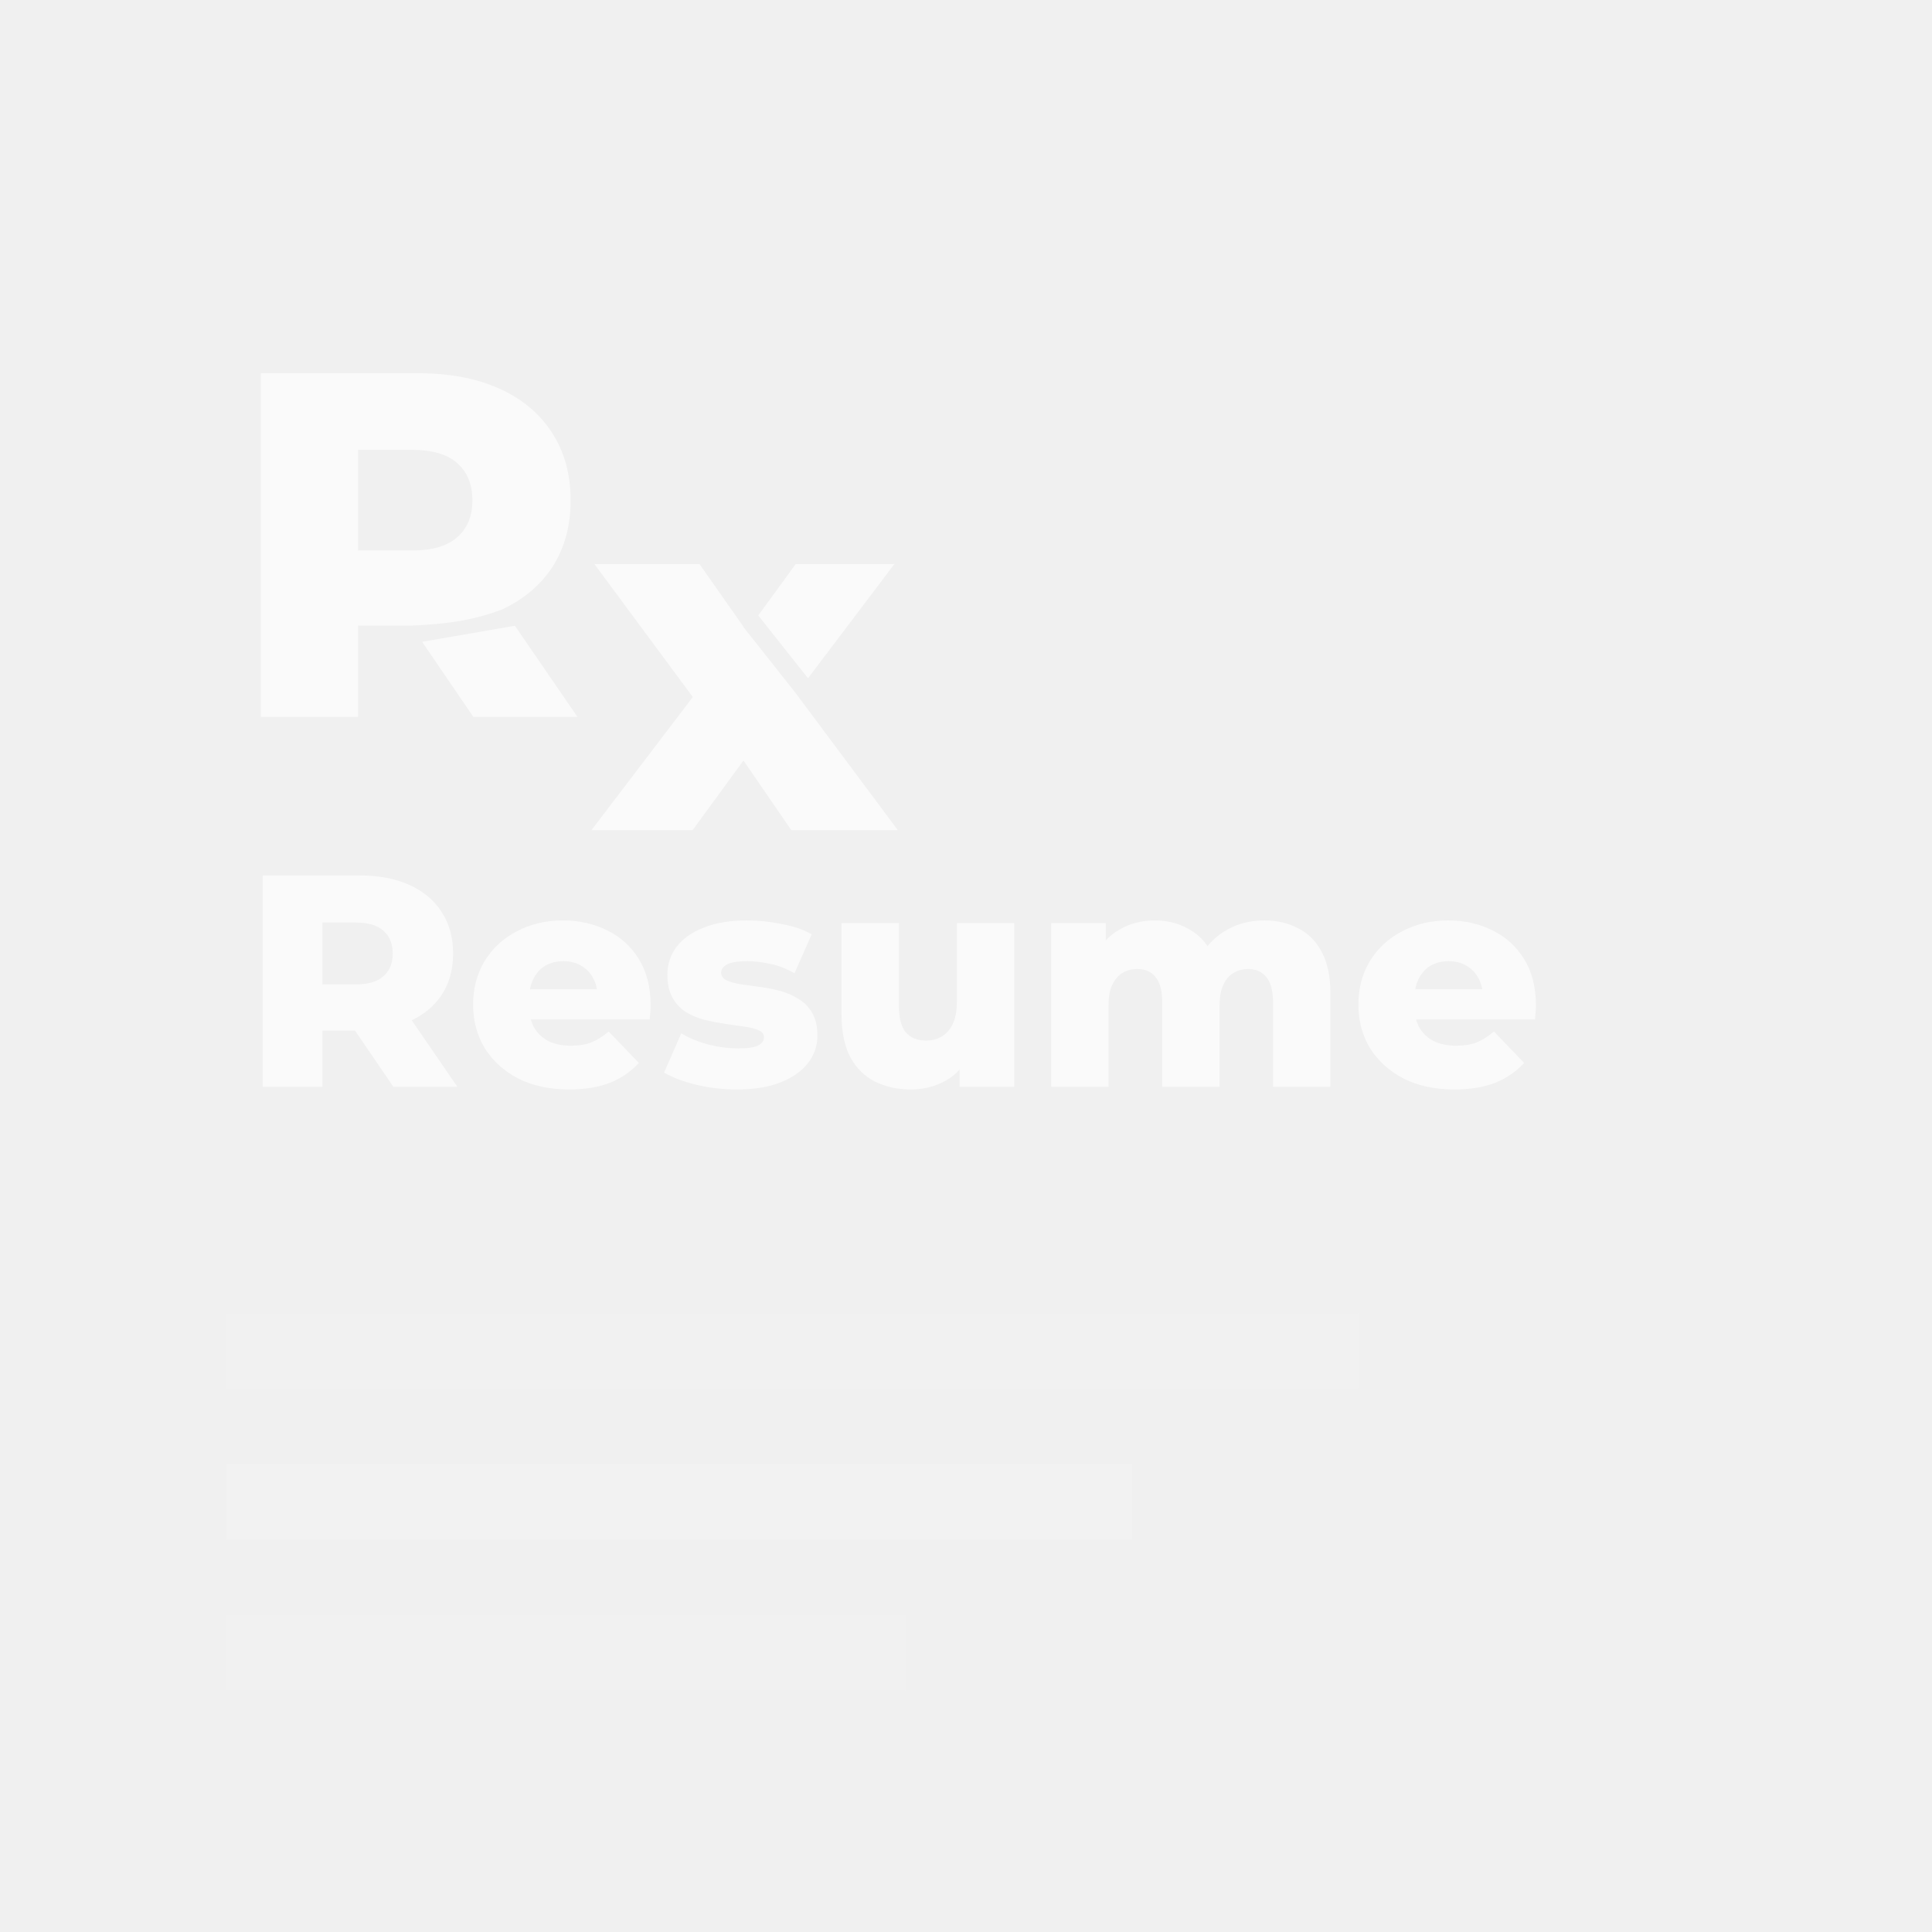
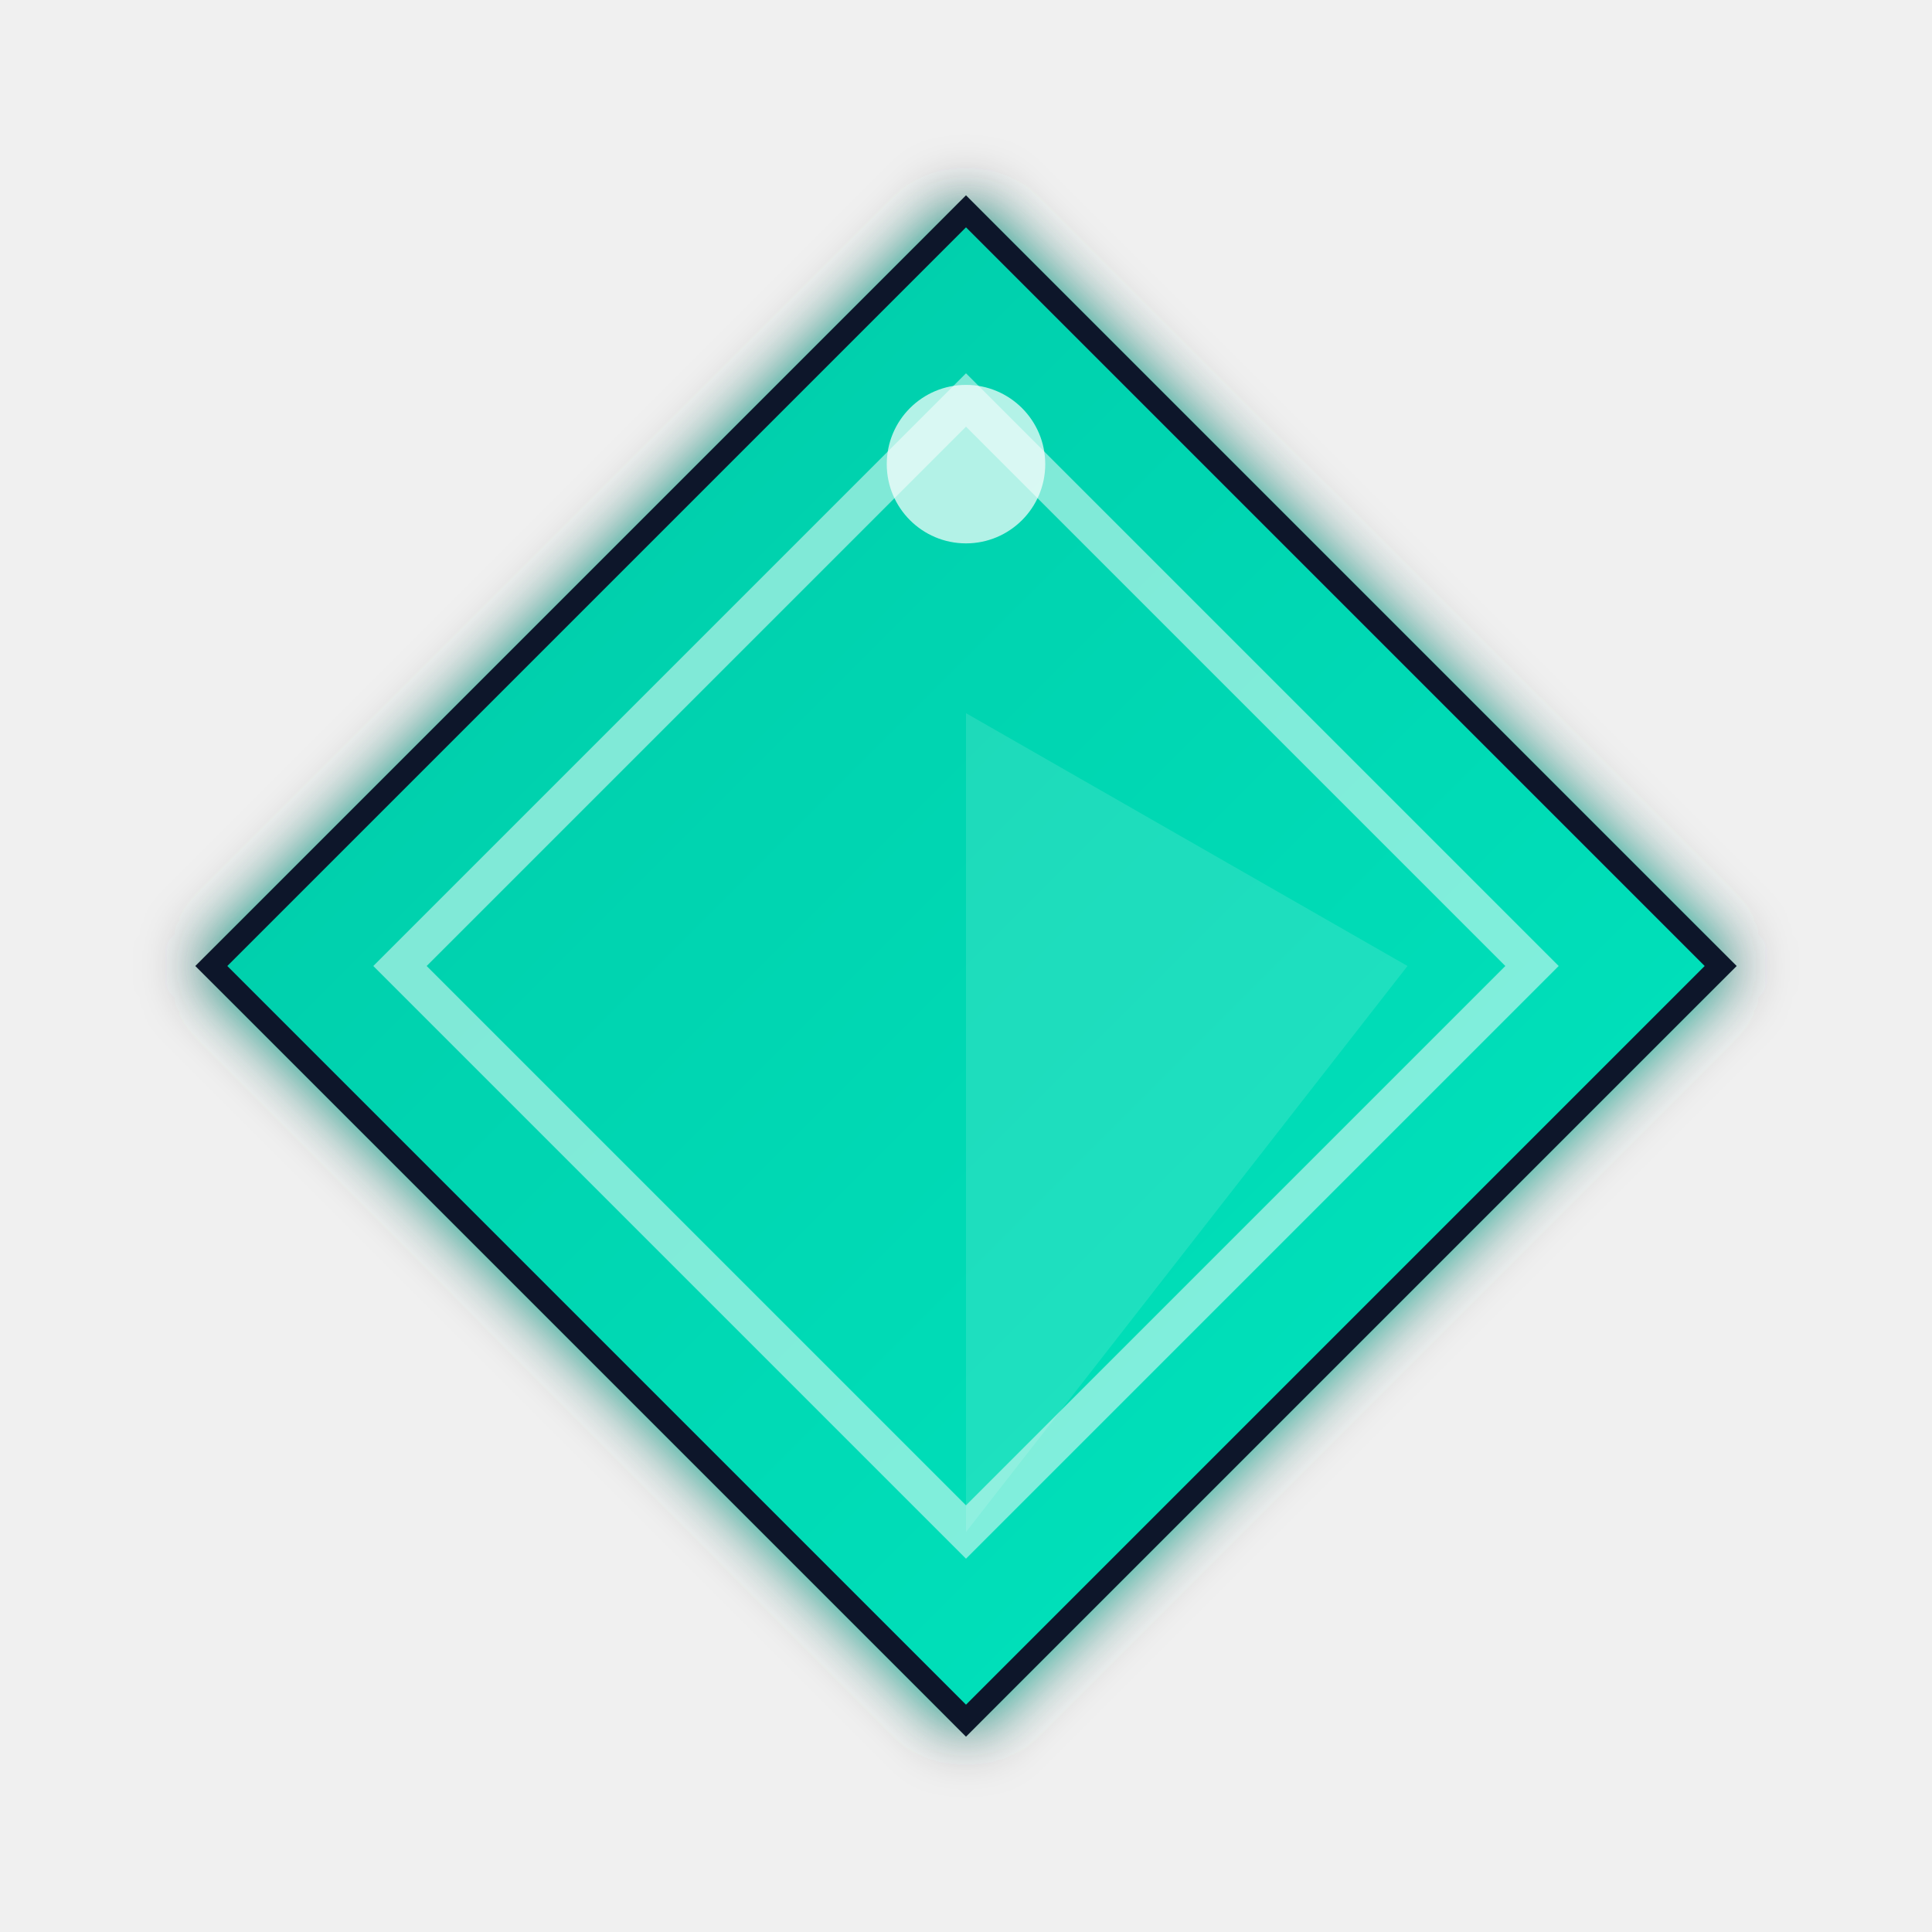
<svg xmlns="http://www.w3.org/2000/svg" width="512" height="512" viewBox="0 0 512 512" fill="none">
-   <path fill-rule="evenodd" clip-rule="evenodd" d="M183.603 184.722L156.74 220H183.545L197.032 201.54L209.701 220H237.938L211.008 183.874L211.014 183.866L210.81 183.608L205.927 177.44L197.895 167.292L197.882 167.31L197.669 167.007L196.926 166.068L196.98 166.025L185.367 149.472H157.52L183.603 184.722ZM200.951 163.096L214.129 179.747L237.027 149.472H210.872L200.951 163.096Z" fill="#FAFAFA" />
-   <path fill-rule="evenodd" clip-rule="evenodd" d="M69.109 98.912V190H94.874V165.797H108.938L108.938 165.797C108.943 165.797 108.948 165.797 108.953 165.797C118.377 165.381 125.285 164.448 133.094 161.494C133.195 161.455 133.296 161.417 133.397 161.378L133.382 161.356C138.893 158.705 143.19 155.066 146.273 150.442C149.569 145.41 151.218 139.468 151.218 132.615C151.218 125.675 149.569 119.689 146.273 114.658C142.976 109.539 138.292 105.636 132.219 102.946C126.234 100.257 119.077 98.912 110.749 98.912H69.109ZM136.456 165.836L111.867 170.09L125.453 190H153.039L136.456 165.836ZM94.874 145.888H109.187C114.566 145.888 118.556 144.716 121.159 142.374C123.848 140.032 125.193 136.779 125.193 132.615C125.193 128.364 123.848 125.068 121.159 122.725C118.556 120.383 114.566 119.212 109.187 119.212H94.874V145.888Z" fill="#FAFAFA" />
-   <path d="M69.6 288V232H95.2C100.32 232 104.72 232.827 108.4 234.48C112.133 236.133 115.013 238.533 117.04 241.68C119.067 244.773 120.08 248.453 120.08 252.72C120.08 256.933 119.067 260.587 117.04 263.68C115.013 266.72 112.133 269.067 108.4 270.72C104.72 272.32 100.32 273.12 95.2 273.12H78.4L85.44 266.48V288H69.6ZM104.24 288L90.32 267.6H107.2L121.2 288H104.24ZM85.44 268.16L78.4 260.88H94.24C97.547 260.88 100 260.16 101.6 258.72C103.253 257.28 104.08 255.28 104.08 252.72C104.08 250.107 103.253 248.08 101.6 246.64C100 245.2 97.547 244.48 94.24 244.48H78.4L85.44 237.2V268.16ZM150.819 288.72C145.699 288.72 141.219 287.76 137.379 285.84C133.592 283.867 130.632 281.2 128.499 277.84C126.419 274.427 125.379 270.56 125.379 266.24C125.379 261.92 126.392 258.08 128.419 254.72C130.499 251.307 133.352 248.667 136.979 246.8C140.605 244.88 144.685 243.92 149.219 243.92C153.485 243.92 157.379 244.8 160.899 246.56C164.419 248.267 167.219 250.8 169.299 254.16C171.379 257.52 172.419 261.6 172.419 266.4C172.419 266.933 172.392 267.547 172.339 268.24C172.285 268.933 172.232 269.573 172.179 270.16H137.859V262.16H164.099L158.339 264.4C158.392 262.427 158.019 260.72 157.219 259.28C156.472 257.84 155.405 256.72 154.019 255.92C152.685 255.12 151.112 254.72 149.299 254.72C147.485 254.72 145.885 255.12 144.499 255.92C143.165 256.72 142.125 257.867 141.379 259.36C140.632 260.8 140.259 262.507 140.259 264.48V266.8C140.259 268.933 140.685 270.773 141.539 272.32C142.445 273.867 143.725 275.067 145.379 275.92C147.032 276.72 149.005 277.12 151.299 277.12C153.432 277.12 155.245 276.827 156.739 276.24C158.285 275.6 159.805 274.64 161.299 273.36L169.299 281.68C167.219 283.973 164.659 285.733 161.619 286.96C158.579 288.133 154.979 288.72 150.819 288.72ZM195.187 288.72C191.507 288.72 187.907 288.293 184.387 287.44C180.92 286.587 178.12 285.52 175.987 284.24L180.547 273.84C182.574 275.067 184.947 276.053 187.667 276.8C190.387 277.493 193.054 277.84 195.667 277.84C198.227 277.84 199.987 277.573 200.947 277.04C201.96 276.507 202.467 275.787 202.467 274.88C202.467 274.027 201.987 273.413 201.027 273.04C200.12 272.613 198.894 272.293 197.347 272.08C195.854 271.867 194.2 271.627 192.387 271.36C190.574 271.093 188.734 270.747 186.867 270.32C185.054 269.84 183.374 269.147 181.827 268.24C180.334 267.28 179.134 266 178.227 264.4C177.32 262.8 176.867 260.773 176.867 258.32C176.867 255.547 177.667 253.093 179.267 250.96C180.92 248.773 183.32 247.067 186.467 245.84C189.614 244.56 193.454 243.92 197.987 243.92C201.027 243.92 204.094 244.24 207.187 244.88C210.334 245.467 212.974 246.373 215.107 247.6L210.547 257.92C208.414 256.693 206.28 255.867 204.147 255.44C202.014 254.96 199.987 254.72 198.067 254.72C195.507 254.72 193.694 255.013 192.627 255.6C191.614 256.187 191.107 256.907 191.107 257.76C191.107 258.613 191.56 259.28 192.467 259.76C193.374 260.187 194.574 260.533 196.067 260.8C197.614 261.013 199.294 261.253 201.107 261.52C202.92 261.733 204.734 262.08 206.547 262.56C208.414 263.04 210.094 263.76 211.587 264.72C213.134 265.627 214.36 266.88 215.267 268.48C216.174 270.027 216.627 272.027 216.627 274.48C216.627 277.147 215.8 279.547 214.147 281.68C212.547 283.813 210.147 285.52 206.947 286.8C203.8 288.08 199.88 288.72 195.187 288.72ZM241.417 288.72C237.897 288.72 234.724 288.027 231.897 286.64C229.124 285.253 226.937 283.093 225.337 280.16C223.79 277.173 223.017 273.413 223.017 268.88V244.64H238.217V266.4C238.217 269.76 238.83 272.16 240.057 273.6C241.337 275.04 243.124 275.76 245.417 275.76C246.91 275.76 248.27 275.413 249.497 274.72C250.724 274.027 251.71 272.933 252.457 271.44C253.204 269.893 253.577 267.92 253.577 265.52V244.64H268.777V288H254.297V275.76L257.097 279.2C255.604 282.4 253.444 284.8 250.617 286.4C247.79 287.947 244.724 288.72 241.417 288.72ZM335.048 243.92C338.408 243.92 341.394 244.613 344.008 246C346.674 247.333 348.754 249.413 350.248 252.24C351.794 255.067 352.568 258.72 352.568 263.2V288H337.368V265.68C337.368 262.587 336.781 260.347 335.608 258.96C334.434 257.52 332.834 256.8 330.808 256.8C329.368 256.8 328.061 257.147 326.888 257.84C325.714 258.533 324.808 259.6 324.168 261.04C323.528 262.427 323.208 264.24 323.208 266.48V288H308.008V265.68C308.008 262.587 307.421 260.347 306.248 258.96C305.128 257.52 303.528 256.8 301.448 256.8C299.954 256.8 298.621 257.147 297.448 257.84C296.328 258.533 295.421 259.6 294.728 261.04C294.088 262.427 293.768 264.24 293.768 266.48V288H278.568V244.64H293.048V256.72L290.168 253.28C291.768 250.187 293.954 247.867 296.728 246.32C299.501 244.72 302.594 243.92 306.008 243.92C309.901 243.92 313.314 244.933 316.248 246.96C319.234 248.933 321.234 252.027 322.248 256.24L317.288 255.2C318.834 251.68 321.154 248.933 324.248 246.96C327.394 244.933 330.994 243.92 335.048 243.92ZM385.428 288.72C380.308 288.72 375.828 287.76 371.988 285.84C368.201 283.867 365.241 281.2 363.108 277.84C361.028 274.427 359.988 270.56 359.988 266.24C359.988 261.92 361.001 258.08 363.028 254.72C365.108 251.307 367.961 248.667 371.588 246.8C375.215 244.88 379.295 243.92 383.828 243.92C388.095 243.92 391.988 244.8 395.508 246.56C399.028 248.267 401.828 250.8 403.908 254.16C405.988 257.52 407.028 261.6 407.028 266.4C407.028 266.933 407.001 267.547 406.948 268.24C406.895 268.933 406.841 269.573 406.788 270.16H372.468V262.16H398.708L392.948 264.4C393.001 262.427 392.628 260.72 391.828 259.28C391.081 257.84 390.015 256.72 388.628 255.92C387.295 255.12 385.721 254.72 383.908 254.72C382.095 254.72 380.495 255.12 379.108 255.92C377.775 256.72 376.735 257.867 375.988 259.36C375.241 260.8 374.868 262.507 374.868 264.48V266.8C374.868 268.933 375.295 270.773 376.148 272.32C377.055 273.867 378.335 275.067 379.988 275.92C381.641 276.72 383.615 277.12 385.908 277.12C388.041 277.12 389.855 276.827 391.348 276.24C392.895 275.6 394.415 274.64 395.908 273.36L403.908 281.68C401.828 283.973 399.268 285.733 396.228 286.96C393.188 288.133 389.588 288.72 385.428 288.72Z" fill="#FAFAFA" />
-   <line opacity="0.1" x1="60" y1="358" x2="360" y2="358" stroke="#FAFAFA" stroke-width="20" stroke-miterlimit="16" />
-   <line opacity="0.2" x1="60" y1="398" x2="300" y2="398" stroke="#FAFAFA" stroke-width="20" stroke-miterlimit="16" />
-   <line opacity="0.1" x1="60" y1="438" x2="240" y2="438" stroke="#FAFAFA" stroke-width="20" stroke-miterlimit="16" />
+   <defs>
+     <linearGradient id="gemGrad" x1="0%" y1="0%" x2="100%" y2="100%">
+       <stop offset="0%" style="stop-color:#00C9A7;stop-opacity:1" />
+       <stop offset="100%" style="stop-color:#00E6BF;stop-opacity:1" />
+     </linearGradient>
+     <filter id="glow" x="-20%" y="-20%" width="140%" height="140%">
+       <feGaussianBlur stdDeviation="8" result="blur" />
+       <feComposite in="SourceGraphic" in2="blur" operator="over" />
+     </filter>
+   </defs>
+   <polygon points="256,56 456,256 256,456 56,256" fill="url(#gemGrad)" stroke="#0F172A" stroke-width="6" filter="url(#glow)" />
+   <polygon points="256,106 406,256 256,406 106,256" fill="none" stroke="#FFFFFF" stroke-width="10" opacity="0.5" />
+   <circle cx="256" cy="123" r="21" fill="#FFFFFF" opacity="0.7" />
+   <polygon points="256,189 373,256 256,406" fill="#FFFFFF" opacity="0.12" />
</svg>
